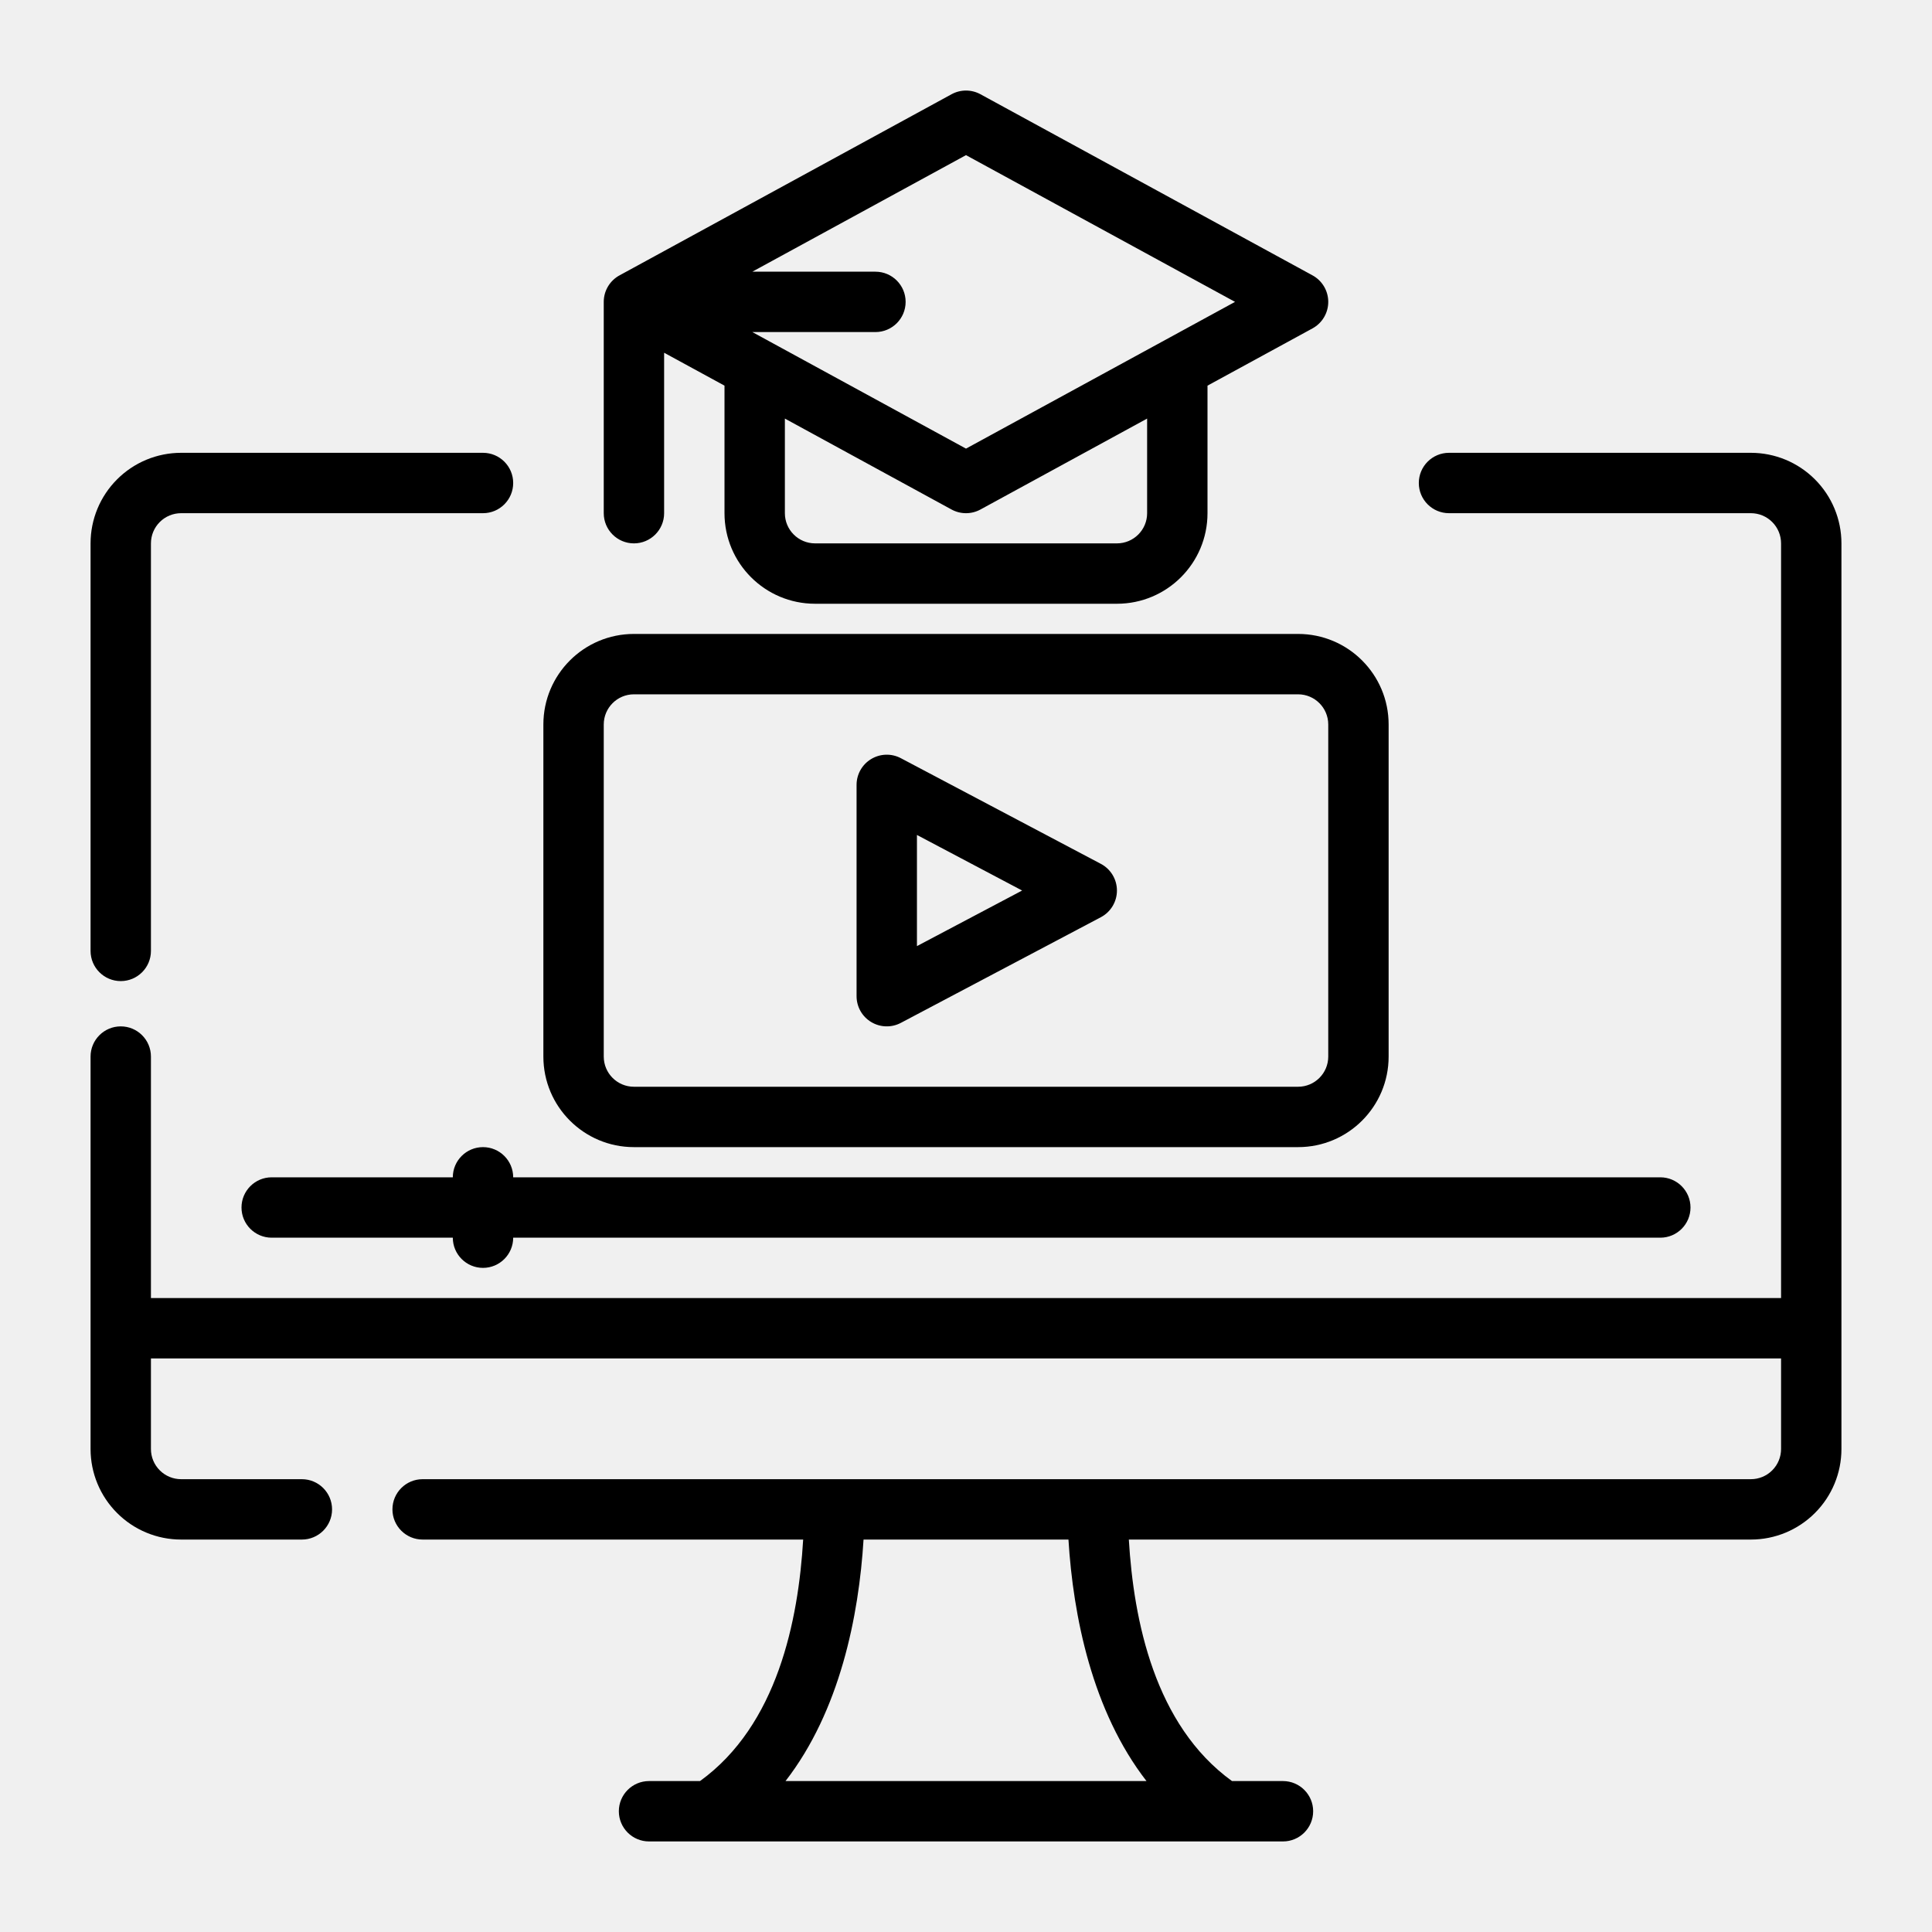
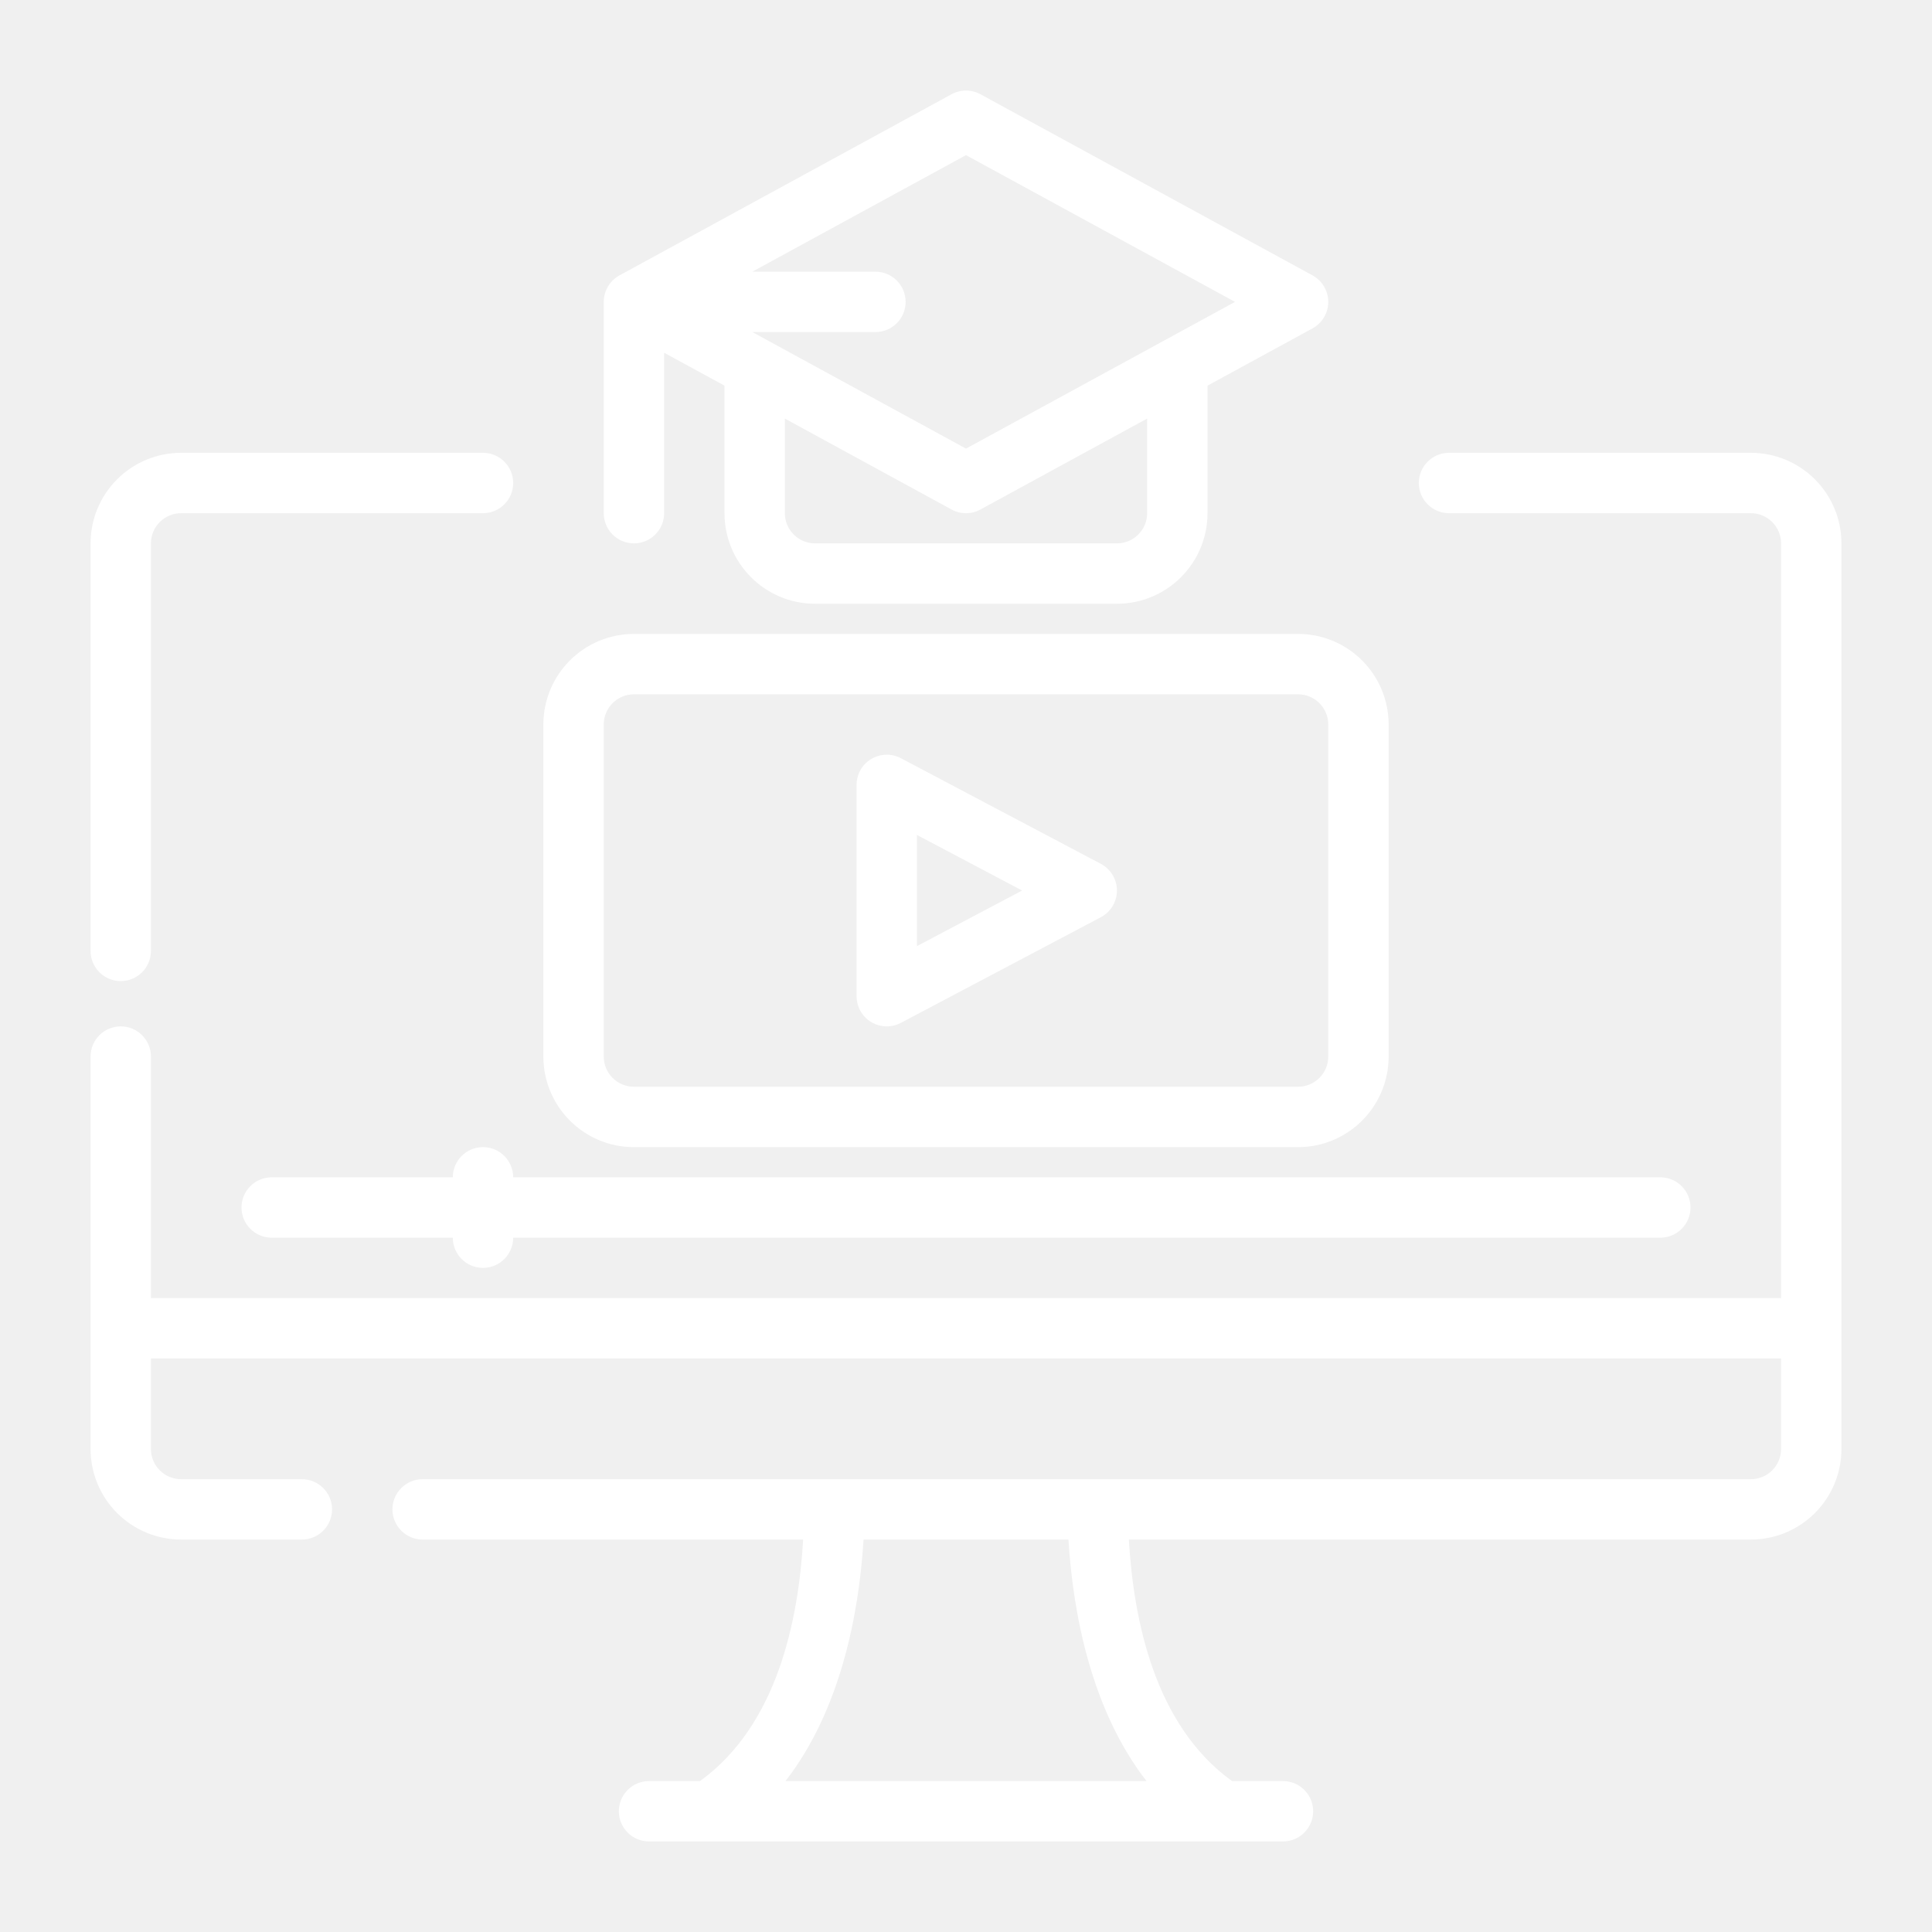
- <svg xmlns="http://www.w3.org/2000/svg" fill="#000000" width="800px" height="800px" viewBox="0 0 64 64" style="fill-rule:evenodd;clip-rule:evenodd;stroke-linejoin:round;stroke-miterlimit:2;" version="1.1" xml:space="preserve">
+ <svg xmlns="http://www.w3.org/2000/svg" fill="#ffffff" width="800px" height="800px" viewBox="0 0 64 64" style="fill-rule:evenodd;clip-rule:evenodd;stroke-linejoin:round;stroke-miterlimit:2;" version="1.1" xml:space="preserve">
  <g id="ICON">
    <path d="M59,43l-54,0l-0,-8c-0,-0.552 -0.448,-1 -1,-1c-0.552,-0 -1,0.448 -1,1l-0,13c-0,0.796 0.316,1.559 0.879,2.121c0.562,0.563 1.325,0.879 2.121,0.879l4,0c0.552,0 1,-0.448 1,-1c-0,-0.552 -0.448,-1 -1,-1l-4,0c-0.265,-0 -0.52,-0.105 -0.707,-0.293c-0.188,-0.187 -0.293,-0.442 -0.293,-0.707l-0,-3l54,0l-0,3c0,0.265 -0.105,0.52 -0.293,0.707c-0.187,0.188 -0.442,0.293 -0.707,0.293l-44,0c-0.552,0 -1,0.448 -1,1c0,0.552 0.448,1 1,1l12.606,0c-0.16,2.682 -0.855,6.147 -3.417,8l-1.689,0c-0.552,-0 -1,0.448 -1,1c-0,0.552 0.448,1 1,1l21,0c0.552,-0 1,-0.448 1,-1c-0,-0.552 -0.448,-1 -1,-1l-1.689,0c-2.562,-1.854 -3.257,-5.318 -3.417,-8l20.606,0c0.796,-0 1.559,-0.316 2.121,-0.879c0.563,-0.562 0.879,-1.325 0.879,-2.121c-0,-6.028 -0,-23.972 -0,-30c0,-0.796 -0.316,-1.559 -0.879,-2.121c-0.562,-0.563 -1.325,-0.879 -2.121,-0.879l-10,0c-0.552,0 -1,0.448 -1,1c-0,0.552 0.448,1 1,1l10,0c0.265,0 0.52,0.105 0.707,0.293c0.188,0.187 0.293,0.442 0.293,0.707l-0,25Zm-23.606,8l-6.788,0c-0.155,2.531 -0.785,5.68 -2.585,8l11.958,0c-1.8,-2.32 -2.43,-5.47 -2.585,-8Zm-20.394,-12l-6,0c-0.552,0 -1,0.448 -1,1c0,0.552 0.448,1 1,1l6,0c-0,0.552 0.448,1 1,1c0.552,0 1,-0.448 1,-1c0,0 38,0 38,0c0.552,0 1,-0.448 1,-1c0,-0.552 -0.448,-1 -1,-1l-38,0c-0,-0.552 -0.448,-1 -1,-1c-0.552,0 -1,0.448 -1,1Zm28,-18l-22,0c-1.657,0 -3,1.343 -3,3c0,2.871 0,8.129 0,11c-0,1.657 1.343,3 3,3l22,0c1.657,-0 3,-1.343 3,-3c0,-2.871 0,-8.129 0,-11c0,-1.657 -1.343,-3 -3,-3Zm0,2c0.552,0 1,0.448 1,1l0,11c0,0.552 -0.448,1 -1,1c-0,0 -22,-0 -22,-0c-0.552,-0 -1,-0.448 -1,-1l-0,-11c-0,-0.552 0.448,-1 1,-1l22,0Zm-6.533,7.384c0.328,-0.173 0.533,-0.513 0.533,-0.884c-0,-0.371 -0.205,-0.711 -0.533,-0.884l-6.625,-3.5c-0.31,-0.164 -0.683,-0.153 -0.983,0.028c-0.3,0.18 -0.484,0.505 -0.484,0.856l-0,7c-0,0.351 0.184,0.676 0.484,0.856c0.3,0.181 0.673,0.192 0.983,0.028l6.625,-3.5Zm-20.467,-15.384l-10,0c-0.796,0 -1.559,0.316 -2.121,0.879c-0.563,0.562 -0.879,1.325 -0.879,2.121c-0,2.509 -0,8.581 -0,13.5c-0,0.552 0.448,1 1,1c0.552,0 1,-0.448 1,-1l-0,-13.5c-0,-0.265 0.105,-0.52 0.293,-0.707c0.187,-0.188 0.442,-0.293 0.707,-0.293c0,0 10,0 10,0c0.552,0 1,-0.448 1,-1c-0,-0.552 -0.448,-1 -1,-1Zm17.859,14.5l-3.484,1.841c-0,-0 -0,-3.682 -0,-3.682l3.484,1.841Zm-13.322,-20.386c0.001,-0.001 10.984,-5.992 10.984,-5.992c0.299,-0.163 0.659,-0.163 0.958,0l11,6c0.321,0.175 0.521,0.512 0.521,0.878c-0,0.366 -0.2,0.703 -0.521,0.878l-3.479,1.897l0,4.225c0,1.657 -1.343,3 -3,3l-10,-0c-1.657,-0 -3,-1.343 -3,-3l0,-4.225l-2,-1.09l0,5.315c-0,0.552 -0.448,1 -1,1c-0.552,-0 -1,-0.448 -1,-1l0,-7c0,-0.385 0.218,-0.719 0.537,-0.886Zm17.463,4.752l-5.521,3.012c-0.299,0.163 -0.659,0.163 -0.958,-0l-5.521,-3.012l0,3.134c-0,0.552 0.448,1 1,1c0,-0 10,0 10,-0c0.552,-0 1,-0.448 1,-1l0,-3.134Zm-13.078,-4.866l4.078,-0c0.552,0 1,0.448 1,1c-0,0.552 -0.448,1 -1,1l-4.078,0l7.078,3.861c0,-0 8.912,-4.861 8.912,-4.861l-8.912,-4.861l-7.078,3.861Z" />
  </g>
</svg>
